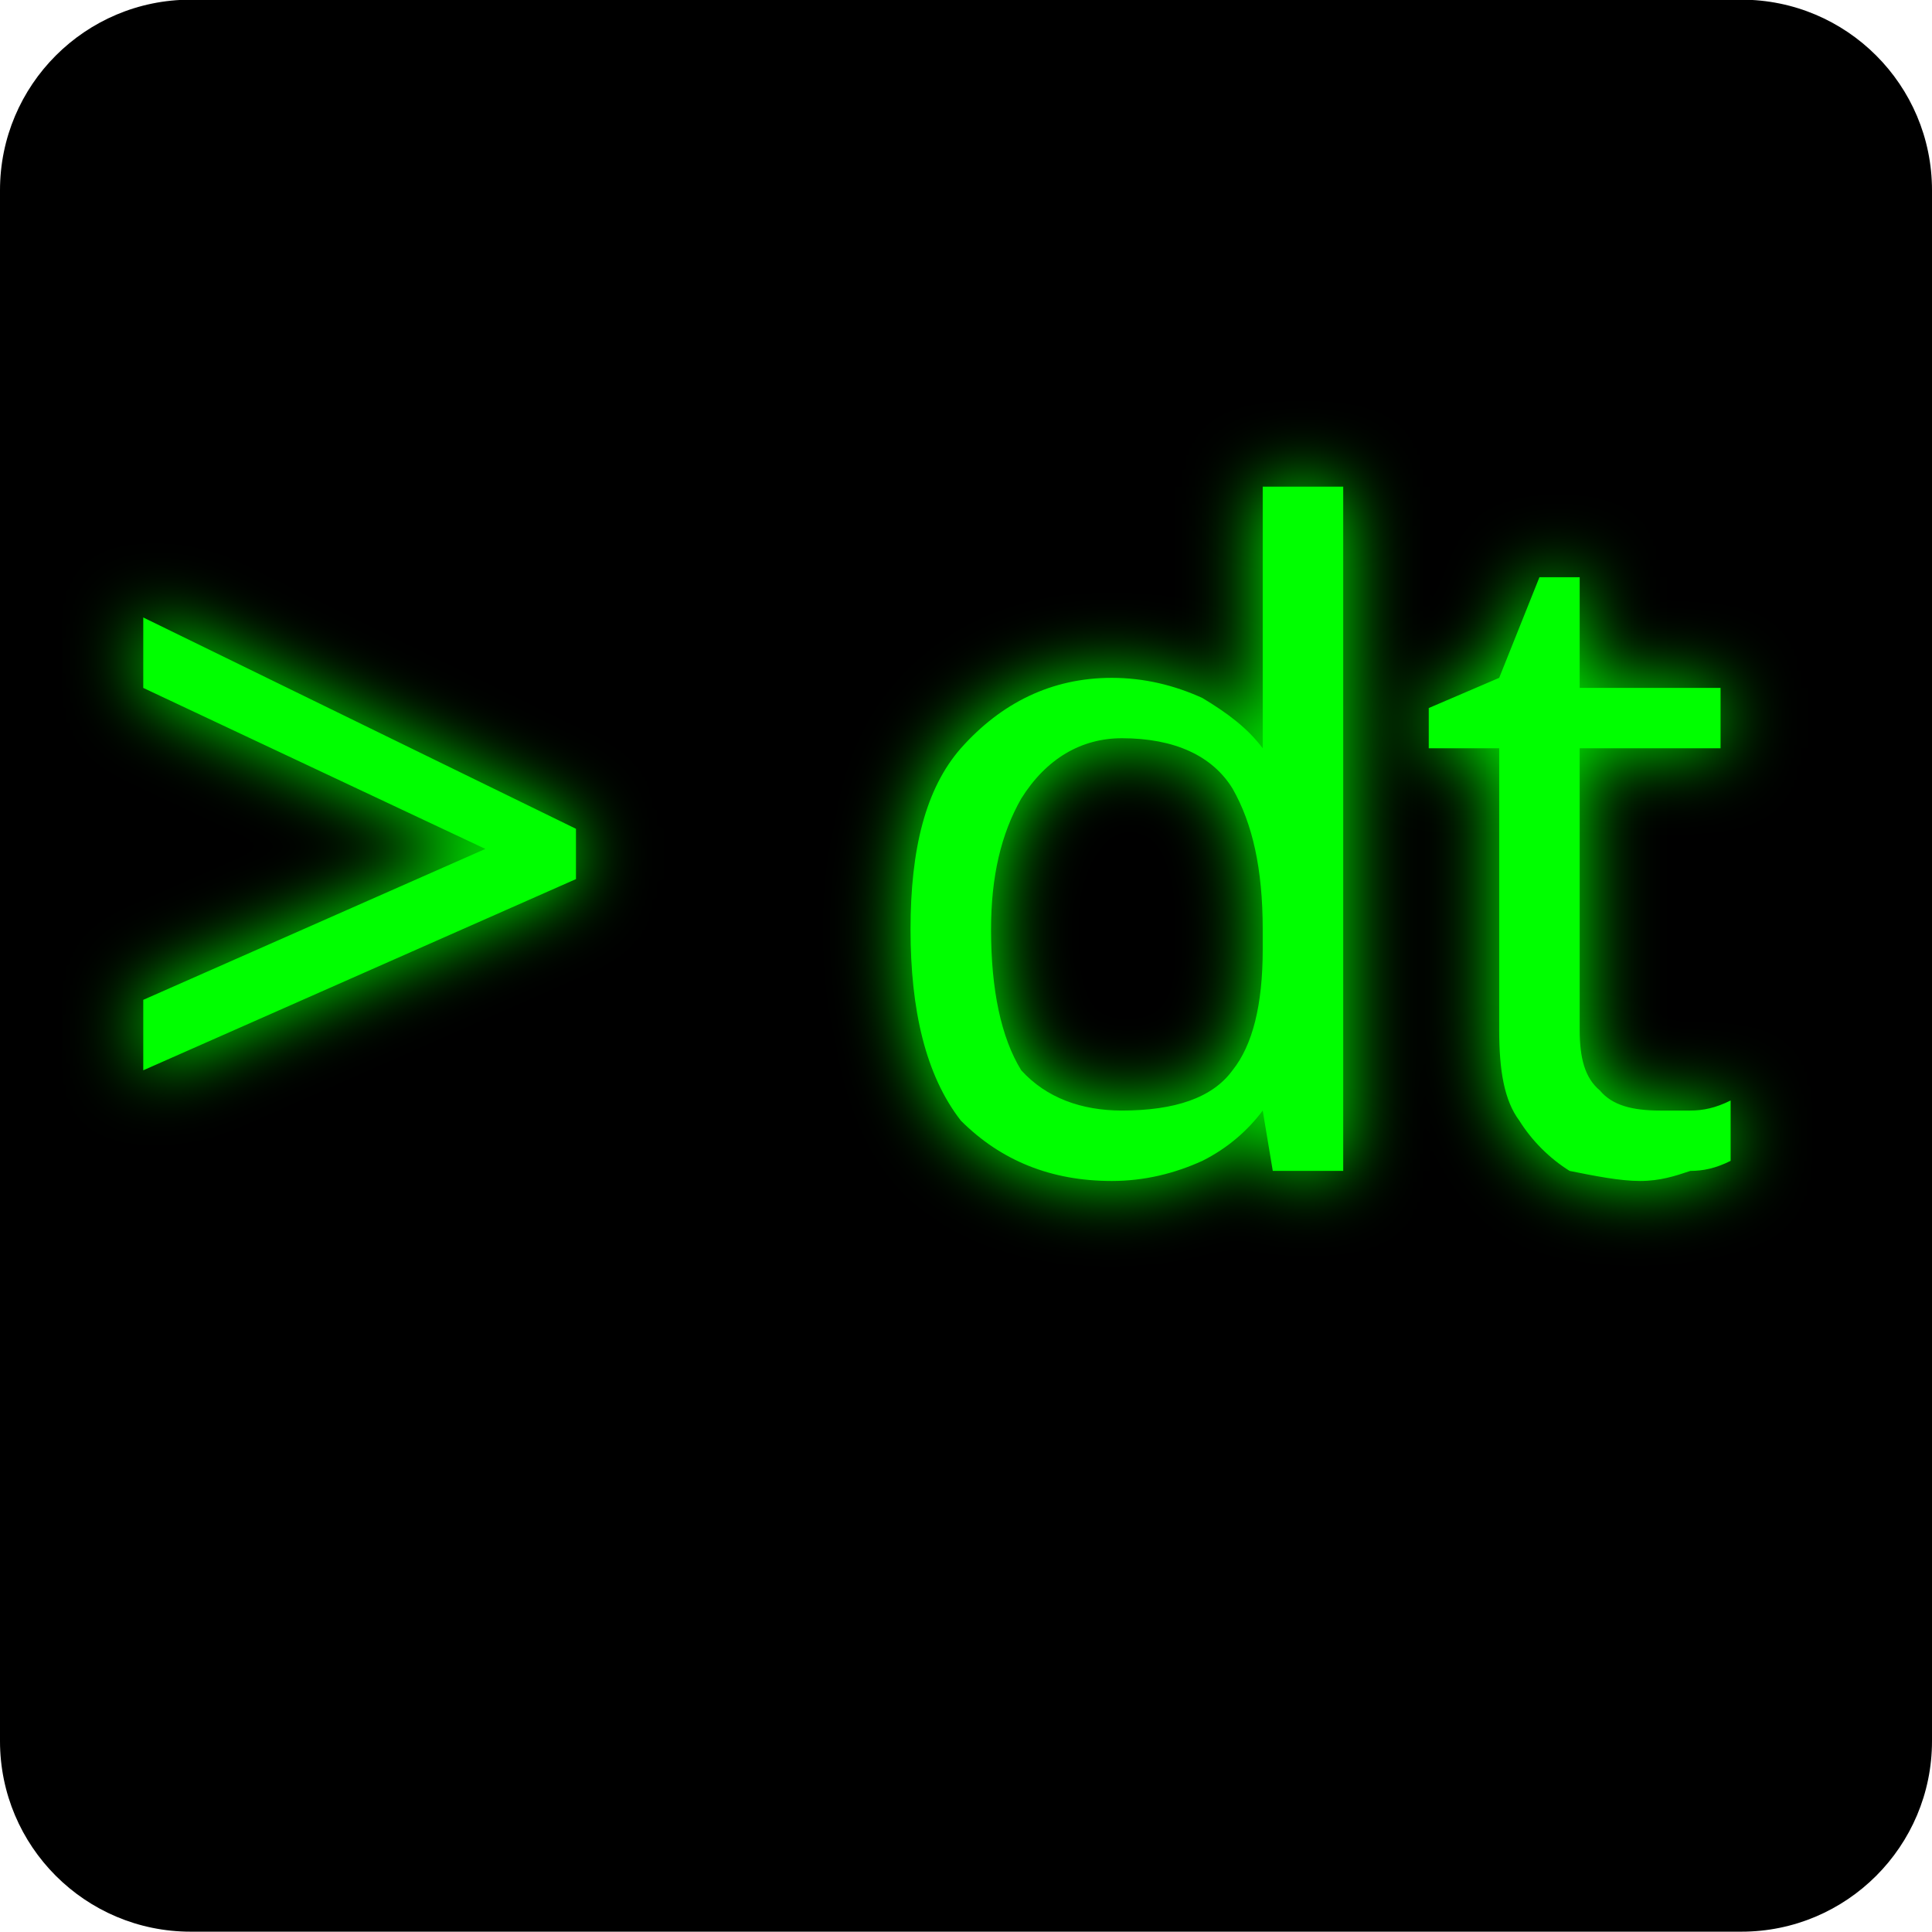
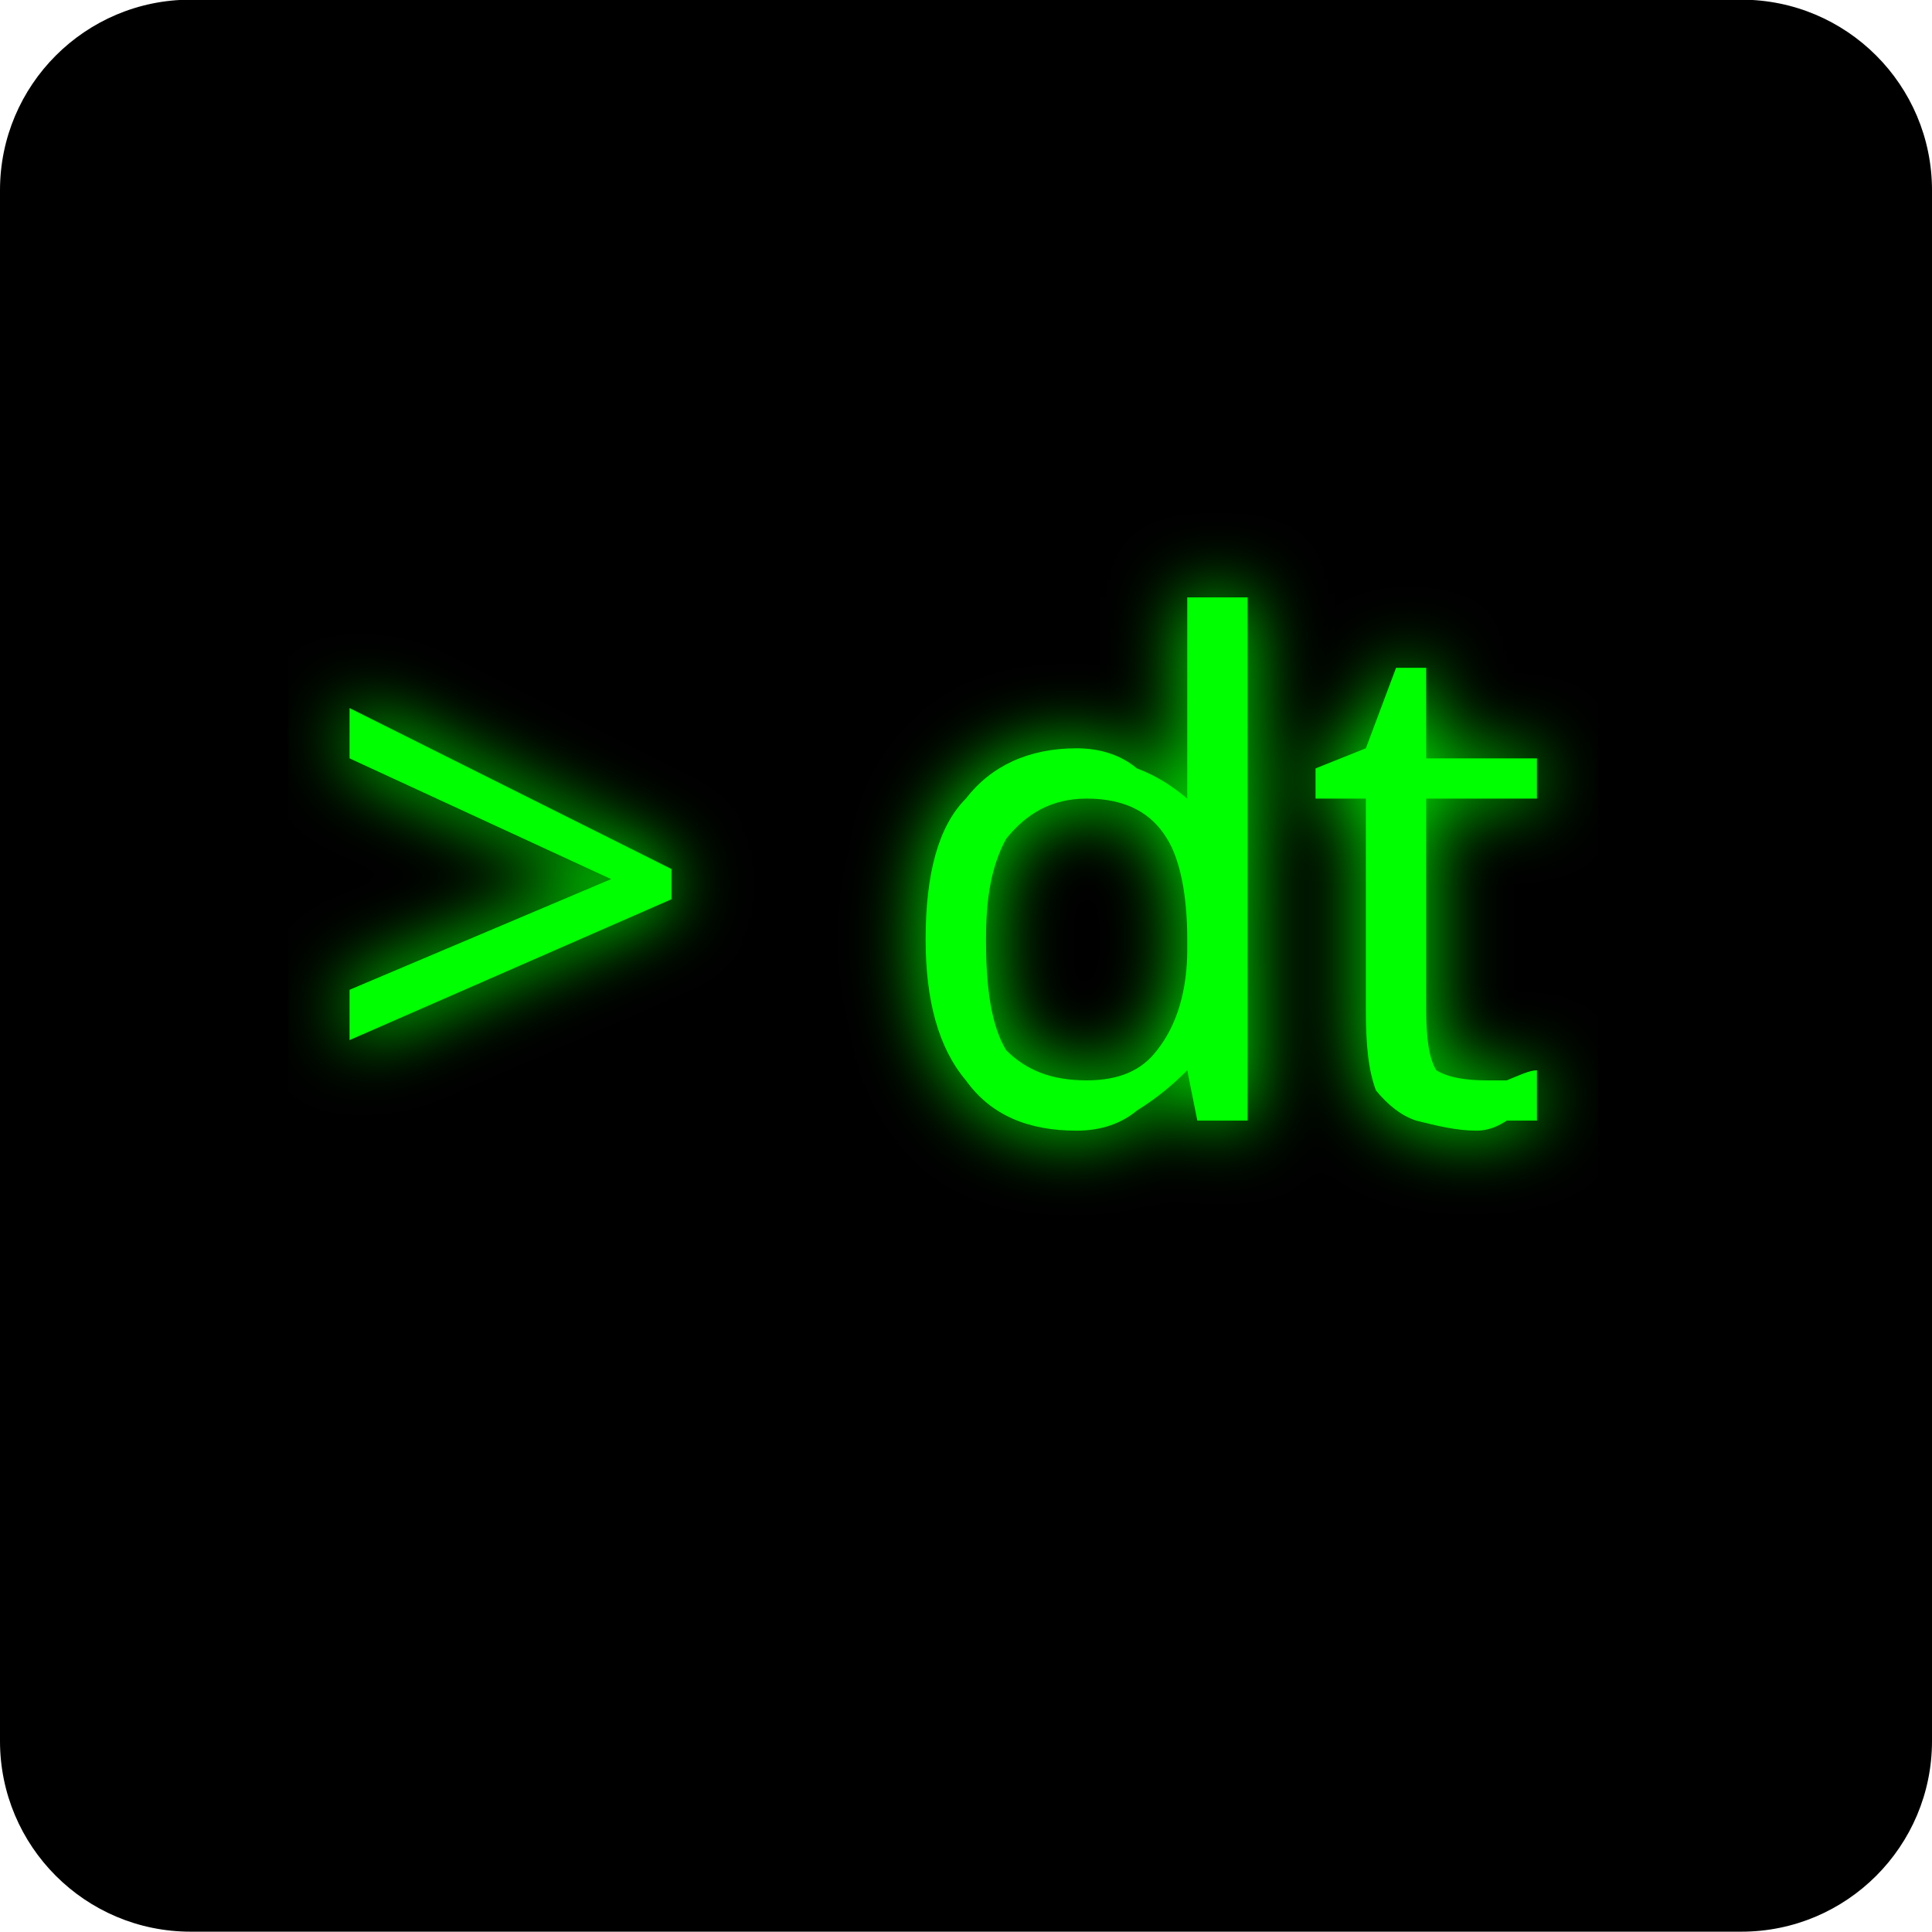
<svg xmlns="http://www.w3.org/2000/svg" width="3mm" height="3mm" viewBox="0 0 3 3" version="1.1" id="svg5">
  <defs id="defs2">
    <filter style="color-interpolation-filters:sRGB" id="filter3974" x="-0.051" y="-0.215" width="1.102" height="1.431">
      <feGaussianBlur stdDeviation="0.057" id="feGaussianBlur3976" />
    </filter>
  </defs>
  <g id="layer1" transform="translate(-93.758,-131.3615)">
    <rect style="fill:#000000;stroke:none;stroke-width:1.027" id="rect2489" width="3" height="3" x="93.758" y="131.361" rx="0.296" />
-     <text xml:space="preserve" style="font-style:normal;font-variant:normal;font-weight:normal;font-stretch:normal;font-size:1.411px;font-family:'Arial Rounded MT Bold';-inkscape-font-specification:'Arial Rounded MT Bold, ';fill:#000000;stroke:none;stroke-width:1.07" x="93.917" y="133.179" id="text2333">
-       <tspan id="tspan2331" style="font-style:normal;font-variant:normal;font-weight:normal;font-stretch:normal;font-family:'Binary X CHR BRK';-inkscape-font-specification:'Binary X CHR BRK';fill:#00ff00;stroke-width:1.07" x="93.917" y="133.179">&gt; dt</tspan>
+     <text xml:space="preserve" style="font-style:normal;font-variant:normal;font-weight:normal;font-stretch:normal;font-size:1.058px;font-family:'Arial Rounded MT Bold';-inkscape-font-specification:'Arial Rounded MT Bold, ';fill:#000000;stroke:none;stroke-width:1.07" x="94.253" y="133.1" id="text2333">
+       <tspan id="tspan2331" style="font-style:normal;font-variant:normal;font-weight:normal;font-stretch:normal;font-size:1.058px;font-family:'Binary X CHR BRK';-inkscape-font-specification:'Binary X CHR BRK';fill:#00ff00;stroke-width:1.07" x="94.253" y="133.1">&gt; dt</tspan>
    </text>
-     <text xml:space="preserve" style="font-style:normal;font-variant:normal;font-weight:normal;font-stretch:normal;font-size:1.411px;font-family:'Arial Rounded MT Bold';-inkscape-font-specification:'Arial Rounded MT Bold, ';mix-blend-mode:normal;fill:#000000;stroke:none;stroke-width:1.07;filter:url(#filter3974)" x="93.917" y="133.179" id="text2333-4">
-       <tspan id="tspan2331-7" style="font-style:normal;font-variant:normal;font-weight:normal;font-stretch:normal;font-family:'Binary X CHR BRK';-inkscape-font-specification:'Binary X CHR BRK';fill:#00ff00;stroke-width:1.07" x="93.917" y="133.179">&gt; dt</tspan>
+     <text xml:space="preserve" style="font-style:normal;font-variant:normal;font-weight:normal;font-stretch:normal;font-size:1.058px;font-family:'Arial Rounded MT Bold';-inkscape-font-specification:'Arial Rounded MT Bold, ';mix-blend-mode:normal;fill:#000000;stroke:none;stroke-width:1.07;filter:url(#filter3974)" x="94.253" y="133.1" id="text2333-4">
+       <tspan id="tspan2331-7" style="font-style:normal;font-variant:normal;font-weight:normal;font-stretch:normal;font-size:1.058px;font-family:'Binary X CHR BRK';-inkscape-font-specification:'Binary X CHR BRK';fill:#00ff00;stroke-width:1.07" x="94.253" y="133.1">&gt; dt</tspan>
    </text>
  </g>
</svg>
